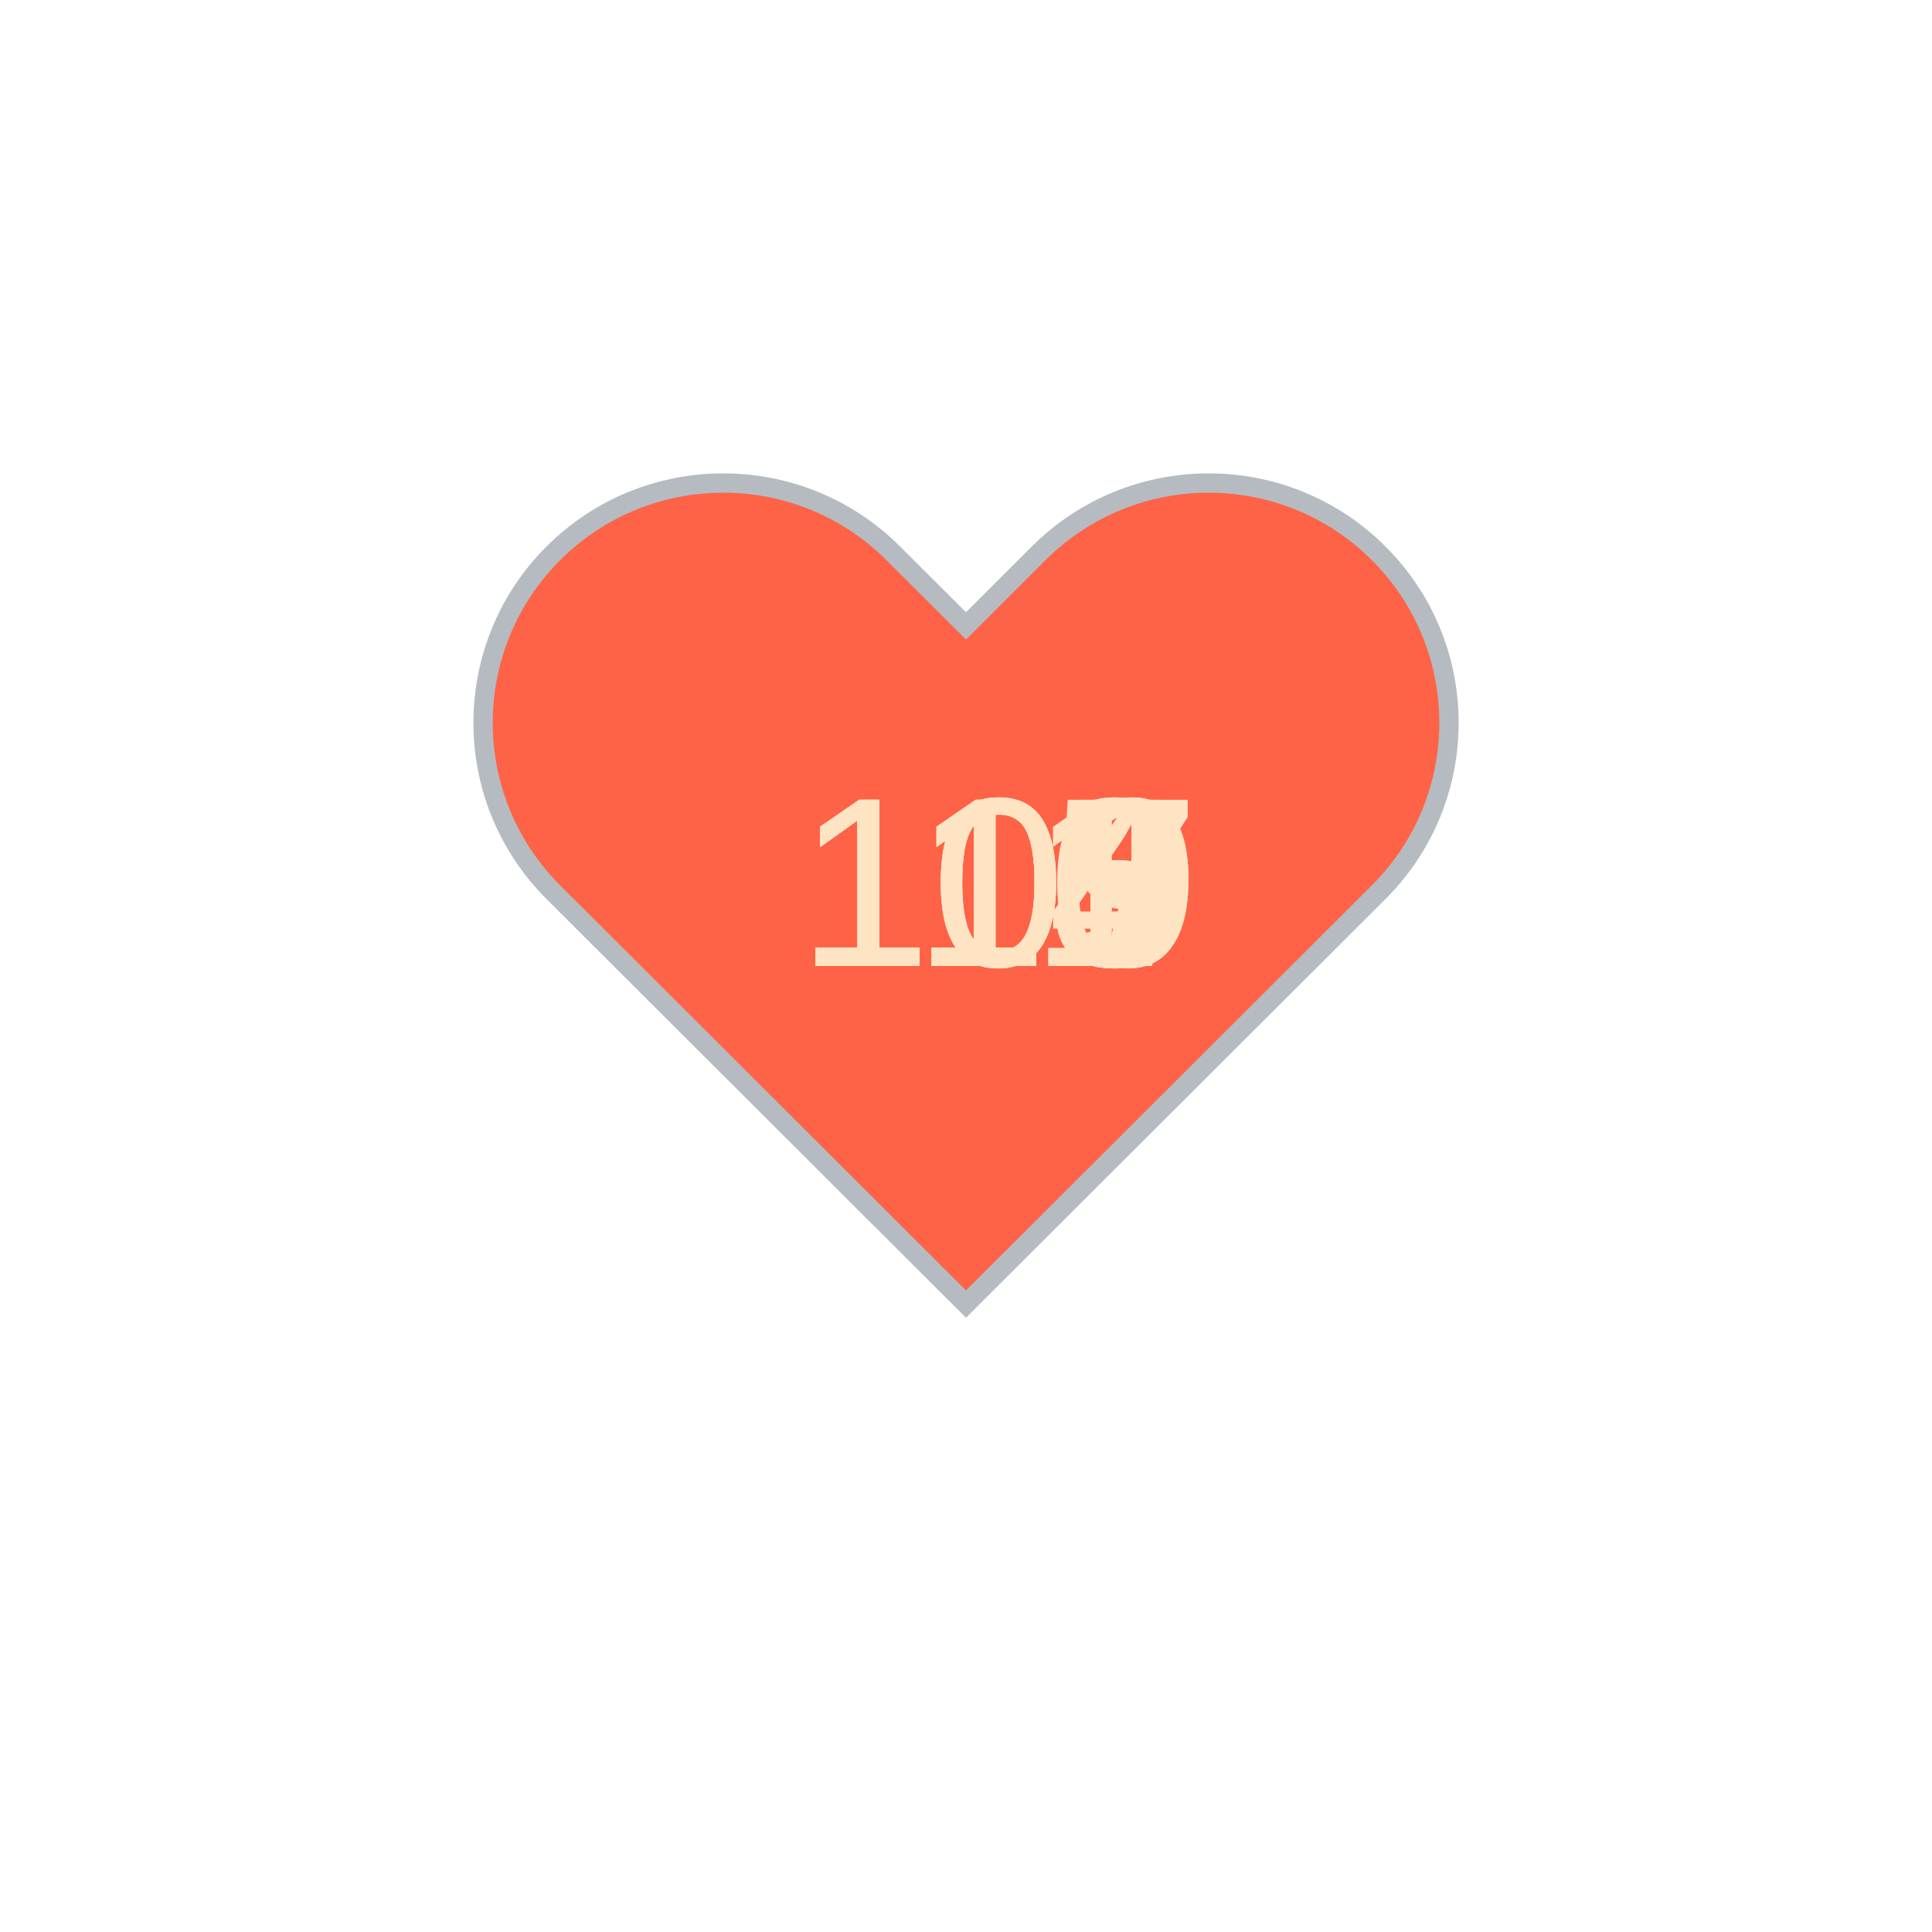
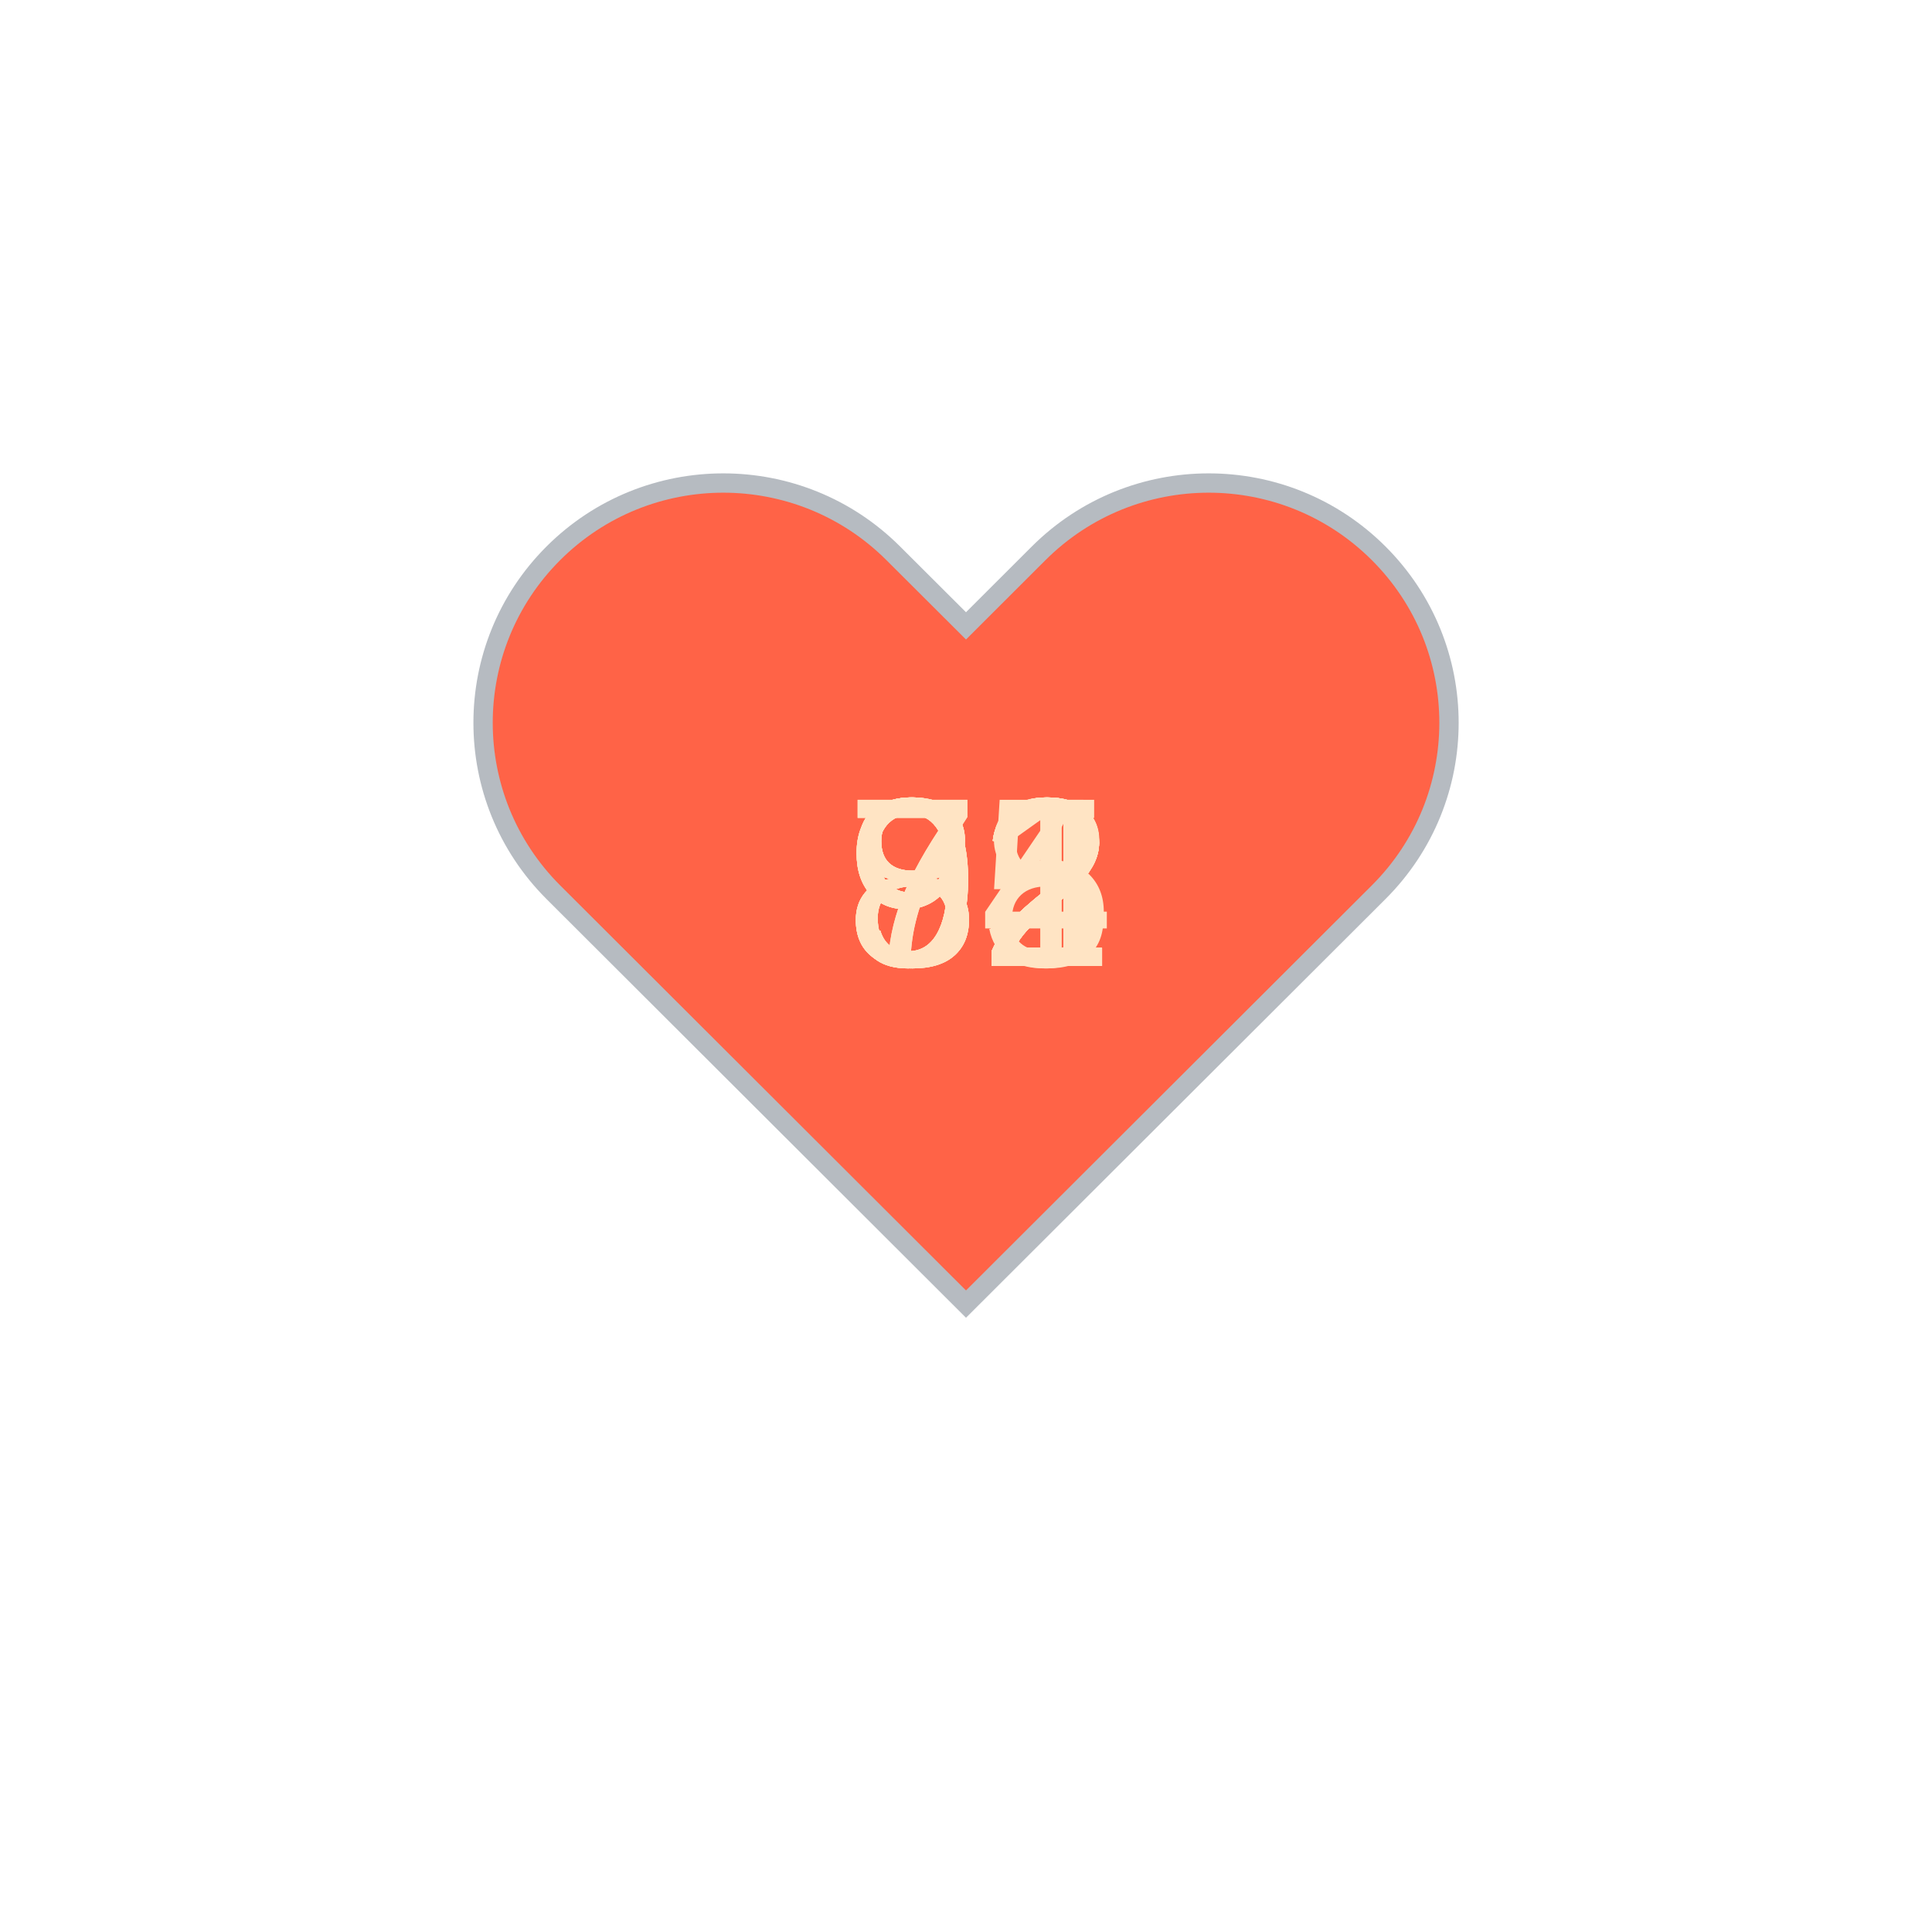
<svg xmlns="http://www.w3.org/2000/svg" baseProfile="full" height="150" version="1.1" viewBox="0,0,200,200" width="150">
  <defs />
  <g transform="translate(100 100)">
    <path d="M92.71,7.27L92.71,7.27c-9.71-9.69-25.46-9.69-35.18,0L50,14.79l-7.54-7.52C32.75-2.42,17-2.42,7.29,7.27v0 c-9.71,9.69-9.71,25.41,0,35.1L50,85l42.71-42.63C102.43,32.68,102.43,16.96,92.71,7.27z" fill="tomato" stroke="#B6BBC1" stroke-width="2" transform="translate(-50 -50)" />
    <animateTransform additive="sum" attributeName="transform" dur="1.2s" repeatCount="indefinite" type="scale" values="1; 1.5; 1.25; 1.5; 1.5; 1;" />
-     <text fill="bisque" style="font-size:25px; font-family:Arial" transform="translate(-17.5 0)">113<animate attributeName="visibility" dur="12.0s" keyTimes="0;0.1;0.2;0.3;0.4;0.5;0.6;0.7;0.8;0.9;1.0" repeatCount="indefinite" values="visible;hidden;hidden;hidden;hidden;hidden;hidden;hidden;hidden;hidden;hidden" />
+     <text fill="bisque" style="font-size:25px; font-family:Arial" transform="translate(-12.5 0)">75<animate attributeName="visibility" dur="12.0s" keyTimes="0;0.1;0.2;0.3;0.4;0.5;0.6;0.7;0.8;0.9;1.0" repeatCount="indefinite" values="visible;hidden;hidden;hidden;hidden;hidden;hidden;hidden;hidden;hidden;hidden" />
    </text>
-     <text fill="bisque" style="font-size:25px; font-family:Arial" transform="translate(-17.5 0)">115<animate attributeName="visibility" dur="12.0s" keyTimes="0;0.1;0.2;0.3;0.4;0.5;0.6;0.7;0.8;0.9;1.0" repeatCount="indefinite" values="hidden;visible;hidden;hidden;hidden;hidden;hidden;hidden;hidden;hidden;hidden" />
+     <text fill="bisque" style="font-size:25px; font-family:Arial" transform="translate(-12.5 0)">74<animate attributeName="visibility" dur="12.0s" keyTimes="0;0.1;0.2;0.3;0.4;0.5;0.6;0.7;0.8;0.9;1.0" repeatCount="indefinite" values="hidden;visible;hidden;hidden;hidden;hidden;hidden;hidden;hidden;hidden;hidden" />
    </text>
-     <text fill="bisque" style="font-size:25px; font-family:Arial" transform="translate(-17.5 0)">113<animate attributeName="visibility" dur="12.0s" keyTimes="0;0.1;0.2;0.3;0.4;0.5;0.6;0.7;0.8;0.9;1.0" repeatCount="indefinite" values="hidden;hidden;visible;hidden;hidden;hidden;hidden;hidden;hidden;hidden;hidden" />
+     <text fill="bisque" style="font-size:25px; font-family:Arial" transform="translate(-12.5 0)">82<animate attributeName="visibility" dur="12.0s" keyTimes="0;0.1;0.2;0.3;0.4;0.5;0.6;0.7;0.8;0.9;1.0" repeatCount="indefinite" values="hidden;hidden;visible;hidden;hidden;hidden;hidden;hidden;hidden;hidden;hidden" />
    </text>
-     <text fill="bisque" style="font-size:25px; font-family:Arial" transform="translate(-17.5 0)">114<animate attributeName="visibility" dur="12.0s" keyTimes="0;0.1;0.2;0.3;0.4;0.5;0.6;0.7;0.8;0.9;1.0" repeatCount="indefinite" values="hidden;hidden;hidden;visible;hidden;hidden;hidden;hidden;hidden;hidden;hidden" />
+     <text fill="bisque" style="font-size:25px; font-family:Arial" transform="translate(-12.5 0)">82<animate attributeName="visibility" dur="12.0s" keyTimes="0;0.1;0.2;0.3;0.4;0.5;0.6;0.7;0.8;0.9;1.0" repeatCount="indefinite" values="hidden;hidden;hidden;visible;hidden;hidden;hidden;hidden;hidden;hidden;hidden" />
    </text>
-     <text fill="bisque" style="font-size:25px; font-family:Arial" transform="translate(-17.5 0)">114<animate attributeName="visibility" dur="12.0s" keyTimes="0;0.1;0.2;0.3;0.4;0.5;0.6;0.7;0.8;0.9;1.0" repeatCount="indefinite" values="hidden;hidden;hidden;hidden;visible;hidden;hidden;hidden;hidden;hidden;hidden" />
+     <text fill="bisque" style="font-size:25px; font-family:Arial" transform="translate(-12.5 0)">82<animate attributeName="visibility" dur="12.0s" keyTimes="0;0.1;0.2;0.3;0.4;0.5;0.6;0.7;0.8;0.9;1.0" repeatCount="indefinite" values="hidden;hidden;hidden;hidden;visible;hidden;hidden;hidden;hidden;hidden;hidden" />
    </text>
-     <text fill="bisque" style="font-size:25px; font-family:Arial" transform="translate(-17.5 0)">111<animate attributeName="visibility" dur="12.0s" keyTimes="0;0.1;0.2;0.3;0.4;0.5;0.6;0.7;0.8;0.9;1.0" repeatCount="indefinite" values="hidden;hidden;hidden;hidden;hidden;visible;hidden;hidden;hidden;hidden;hidden" />
+     <text fill="bisque" style="font-size:25px; font-family:Arial" transform="translate(-12.5 0)">91<animate attributeName="visibility" dur="12.0s" keyTimes="0;0.1;0.2;0.3;0.4;0.5;0.6;0.7;0.8;0.9;1.0" repeatCount="indefinite" values="hidden;hidden;hidden;hidden;hidden;visible;hidden;hidden;hidden;hidden;hidden" />
    </text>
-     <text fill="bisque" style="font-size:25px; font-family:Arial" transform="translate(-17.5 0)">109<animate attributeName="visibility" dur="12.0s" keyTimes="0;0.1;0.2;0.3;0.4;0.5;0.6;0.7;0.8;0.9;1.0" repeatCount="indefinite" values="hidden;hidden;hidden;hidden;hidden;hidden;visible;hidden;hidden;hidden;hidden" />
+     <text fill="bisque" style="font-size:25px; font-family:Arial" transform="translate(-12.5 0)">92<animate attributeName="visibility" dur="12.0s" keyTimes="0;0.1;0.2;0.3;0.4;0.5;0.6;0.7;0.8;0.9;1.0" repeatCount="indefinite" values="hidden;hidden;hidden;hidden;hidden;hidden;visible;hidden;hidden;hidden;hidden" />
    </text>
-     <text fill="bisque" style="font-size:25px; font-family:Arial" transform="translate(-17.5 0)">109<animate attributeName="visibility" dur="12.0s" keyTimes="0;0.1;0.2;0.3;0.4;0.5;0.6;0.7;0.8;0.9;1.0" repeatCount="indefinite" values="hidden;hidden;hidden;hidden;hidden;hidden;hidden;visible;hidden;hidden;hidden" />
+     <text fill="bisque" style="font-size:25px; font-family:Arial" transform="translate(-12.5 0)">92<animate attributeName="visibility" dur="12.0s" keyTimes="0;0.1;0.2;0.3;0.4;0.5;0.6;0.7;0.8;0.9;1.0" repeatCount="indefinite" values="hidden;hidden;hidden;hidden;hidden;hidden;hidden;visible;hidden;hidden;hidden" />
    </text>
-     <text fill="bisque" style="font-size:25px; font-family:Arial" transform="translate(-17.5 0)">110<animate attributeName="visibility" dur="12.0s" keyTimes="0;0.1;0.2;0.3;0.4;0.5;0.6;0.7;0.8;0.9;1.0" repeatCount="indefinite" values="hidden;hidden;hidden;hidden;hidden;hidden;hidden;hidden;visible;hidden;hidden" />
+     <text fill="bisque" style="font-size:25px; font-family:Arial" transform="translate(-12.5 0)">92<animate attributeName="visibility" dur="12.0s" keyTimes="0;0.1;0.2;0.3;0.4;0.5;0.6;0.7;0.8;0.9;1.0" repeatCount="indefinite" values="hidden;hidden;hidden;hidden;hidden;hidden;hidden;hidden;visible;hidden;hidden" />
    </text>
-     <text fill="bisque" style="font-size:25px; font-family:Arial" transform="translate(-17.5 0)">107<animate attributeName="visibility" dur="12.0s" keyTimes="0;0.1;0.2;0.3;0.4;0.5;0.6;0.7;0.8;0.9;1.0" repeatCount="indefinite" values="hidden;hidden;hidden;hidden;hidden;hidden;hidden;hidden;hidden;visible;hidden" />
+     <text fill="bisque" style="font-size:25px; font-family:Arial" transform="translate(-12.5 0)">88<animate attributeName="visibility" dur="12.0s" keyTimes="0;0.1;0.2;0.3;0.4;0.5;0.6;0.7;0.8;0.9;1.0" repeatCount="indefinite" values="hidden;hidden;hidden;hidden;hidden;hidden;hidden;hidden;hidden;visible;hidden" />
    </text>
  </g>
</svg>
